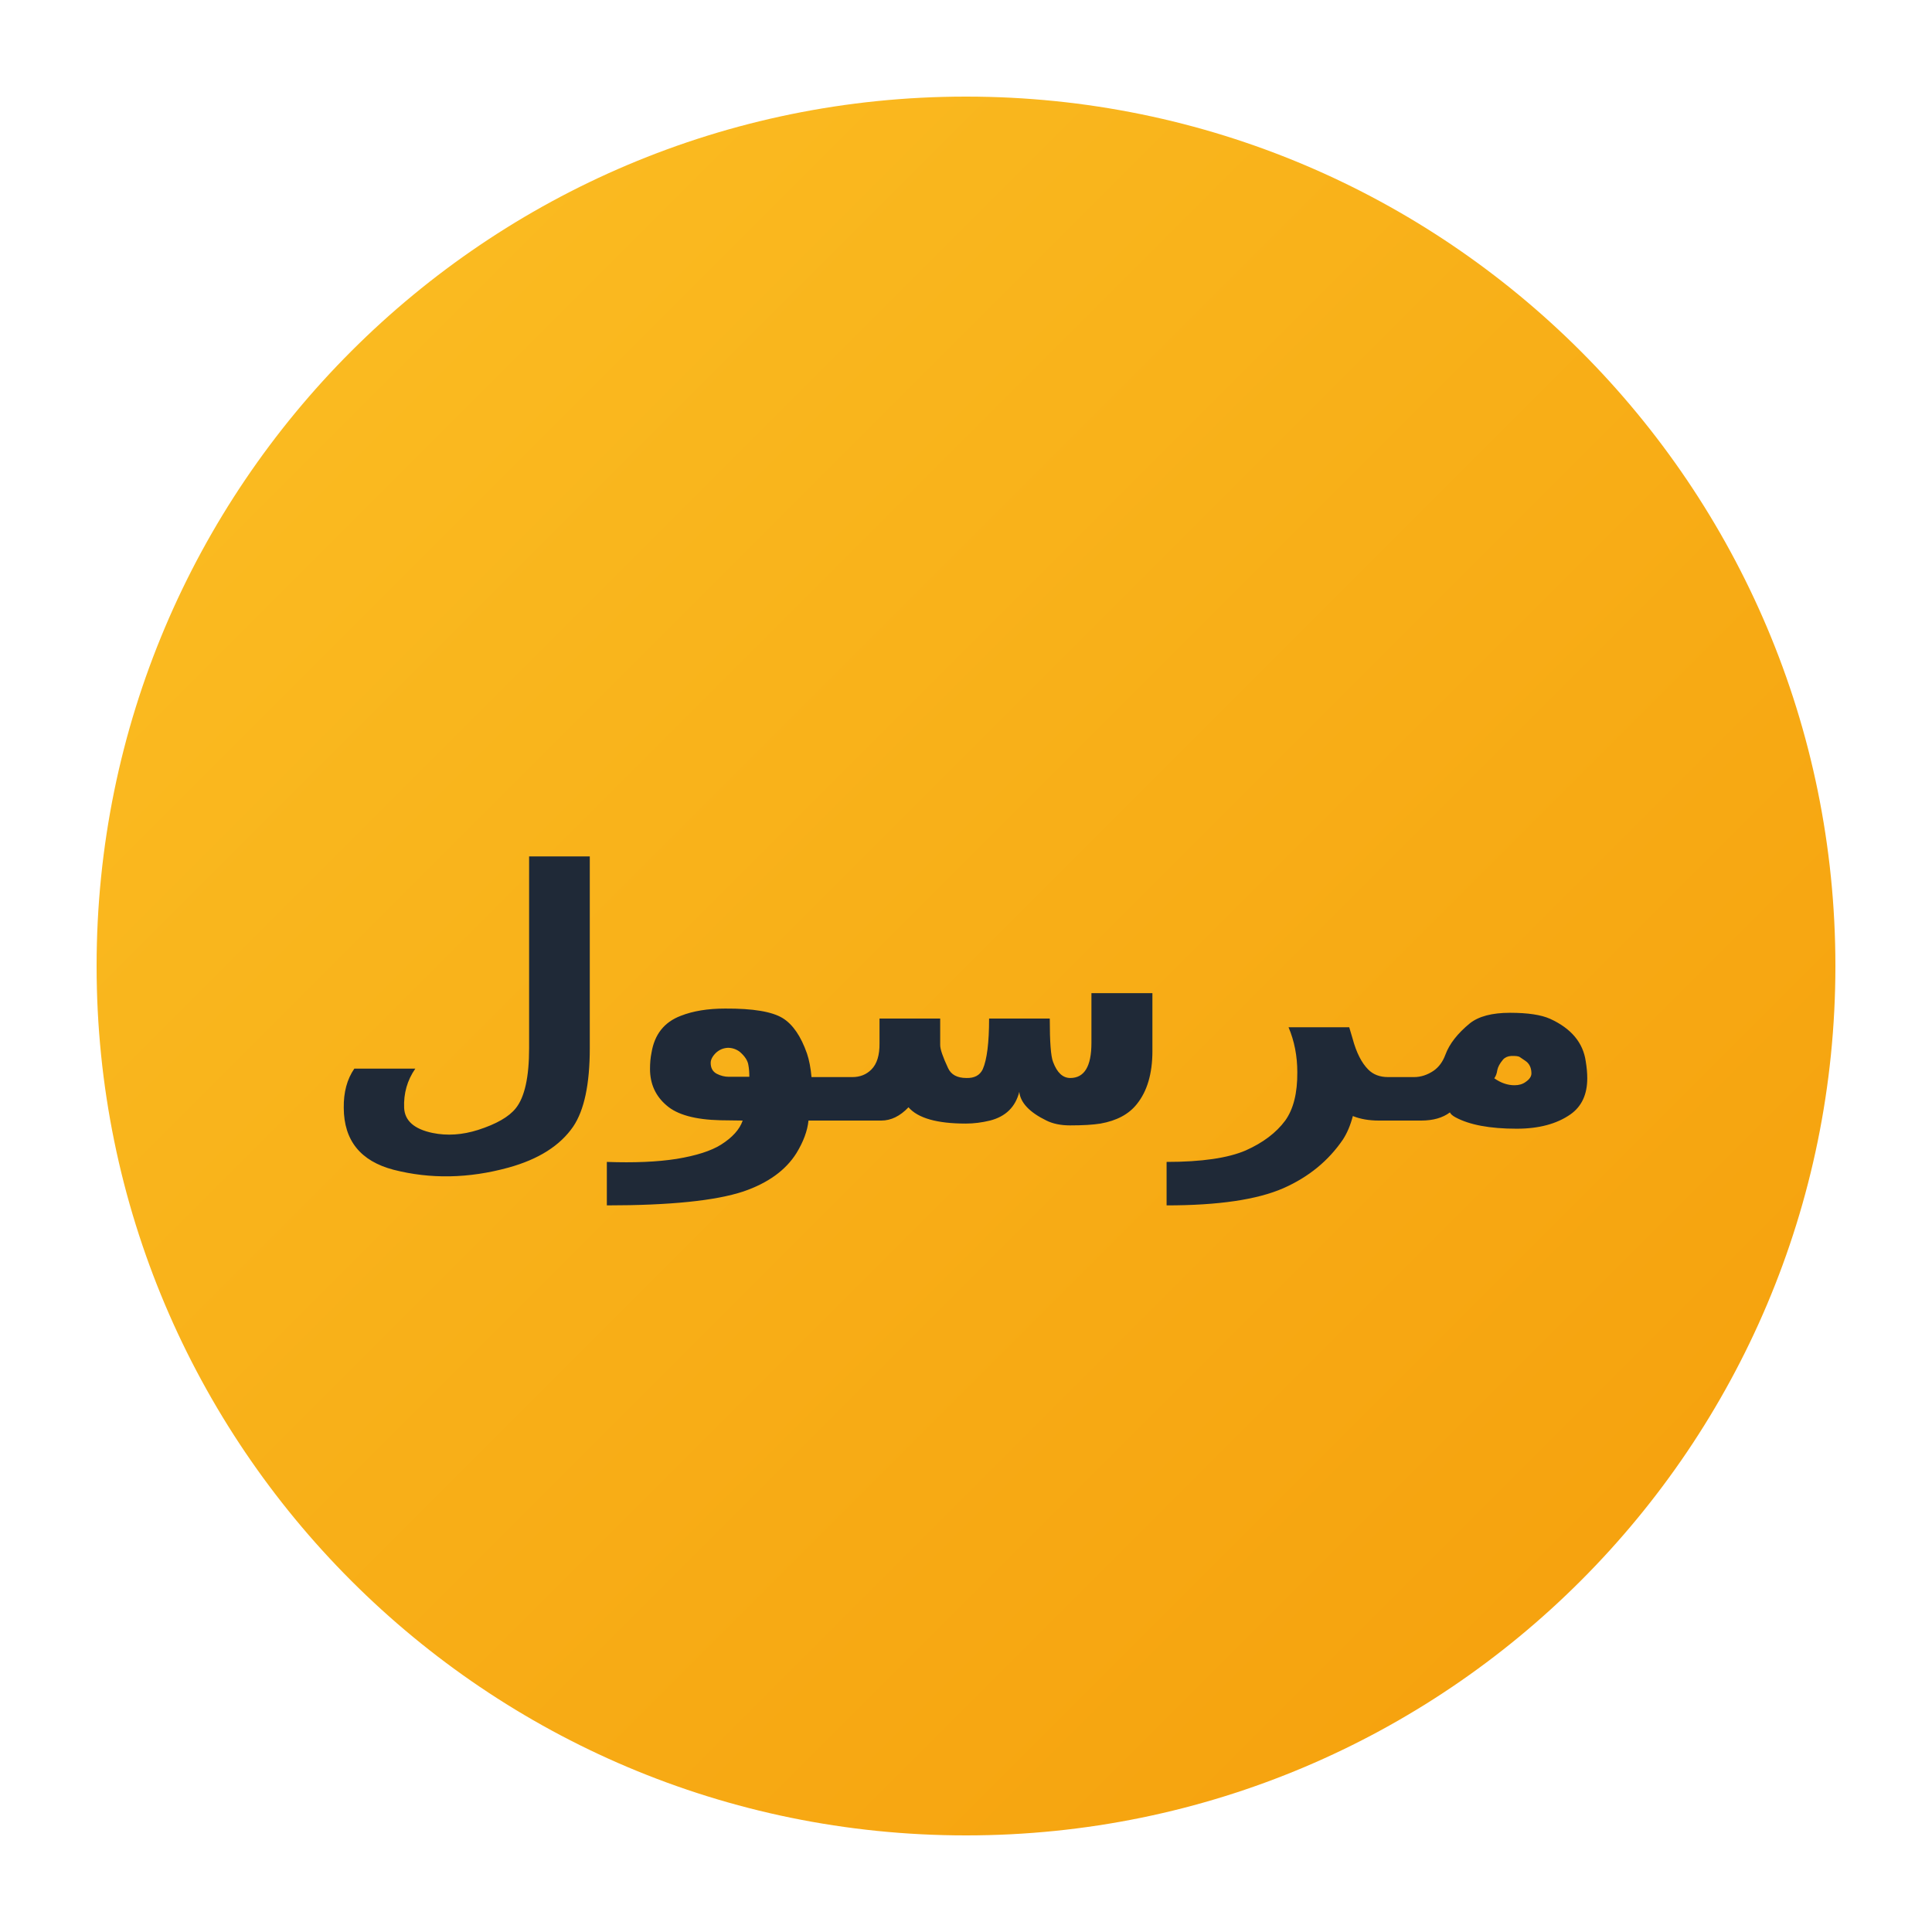
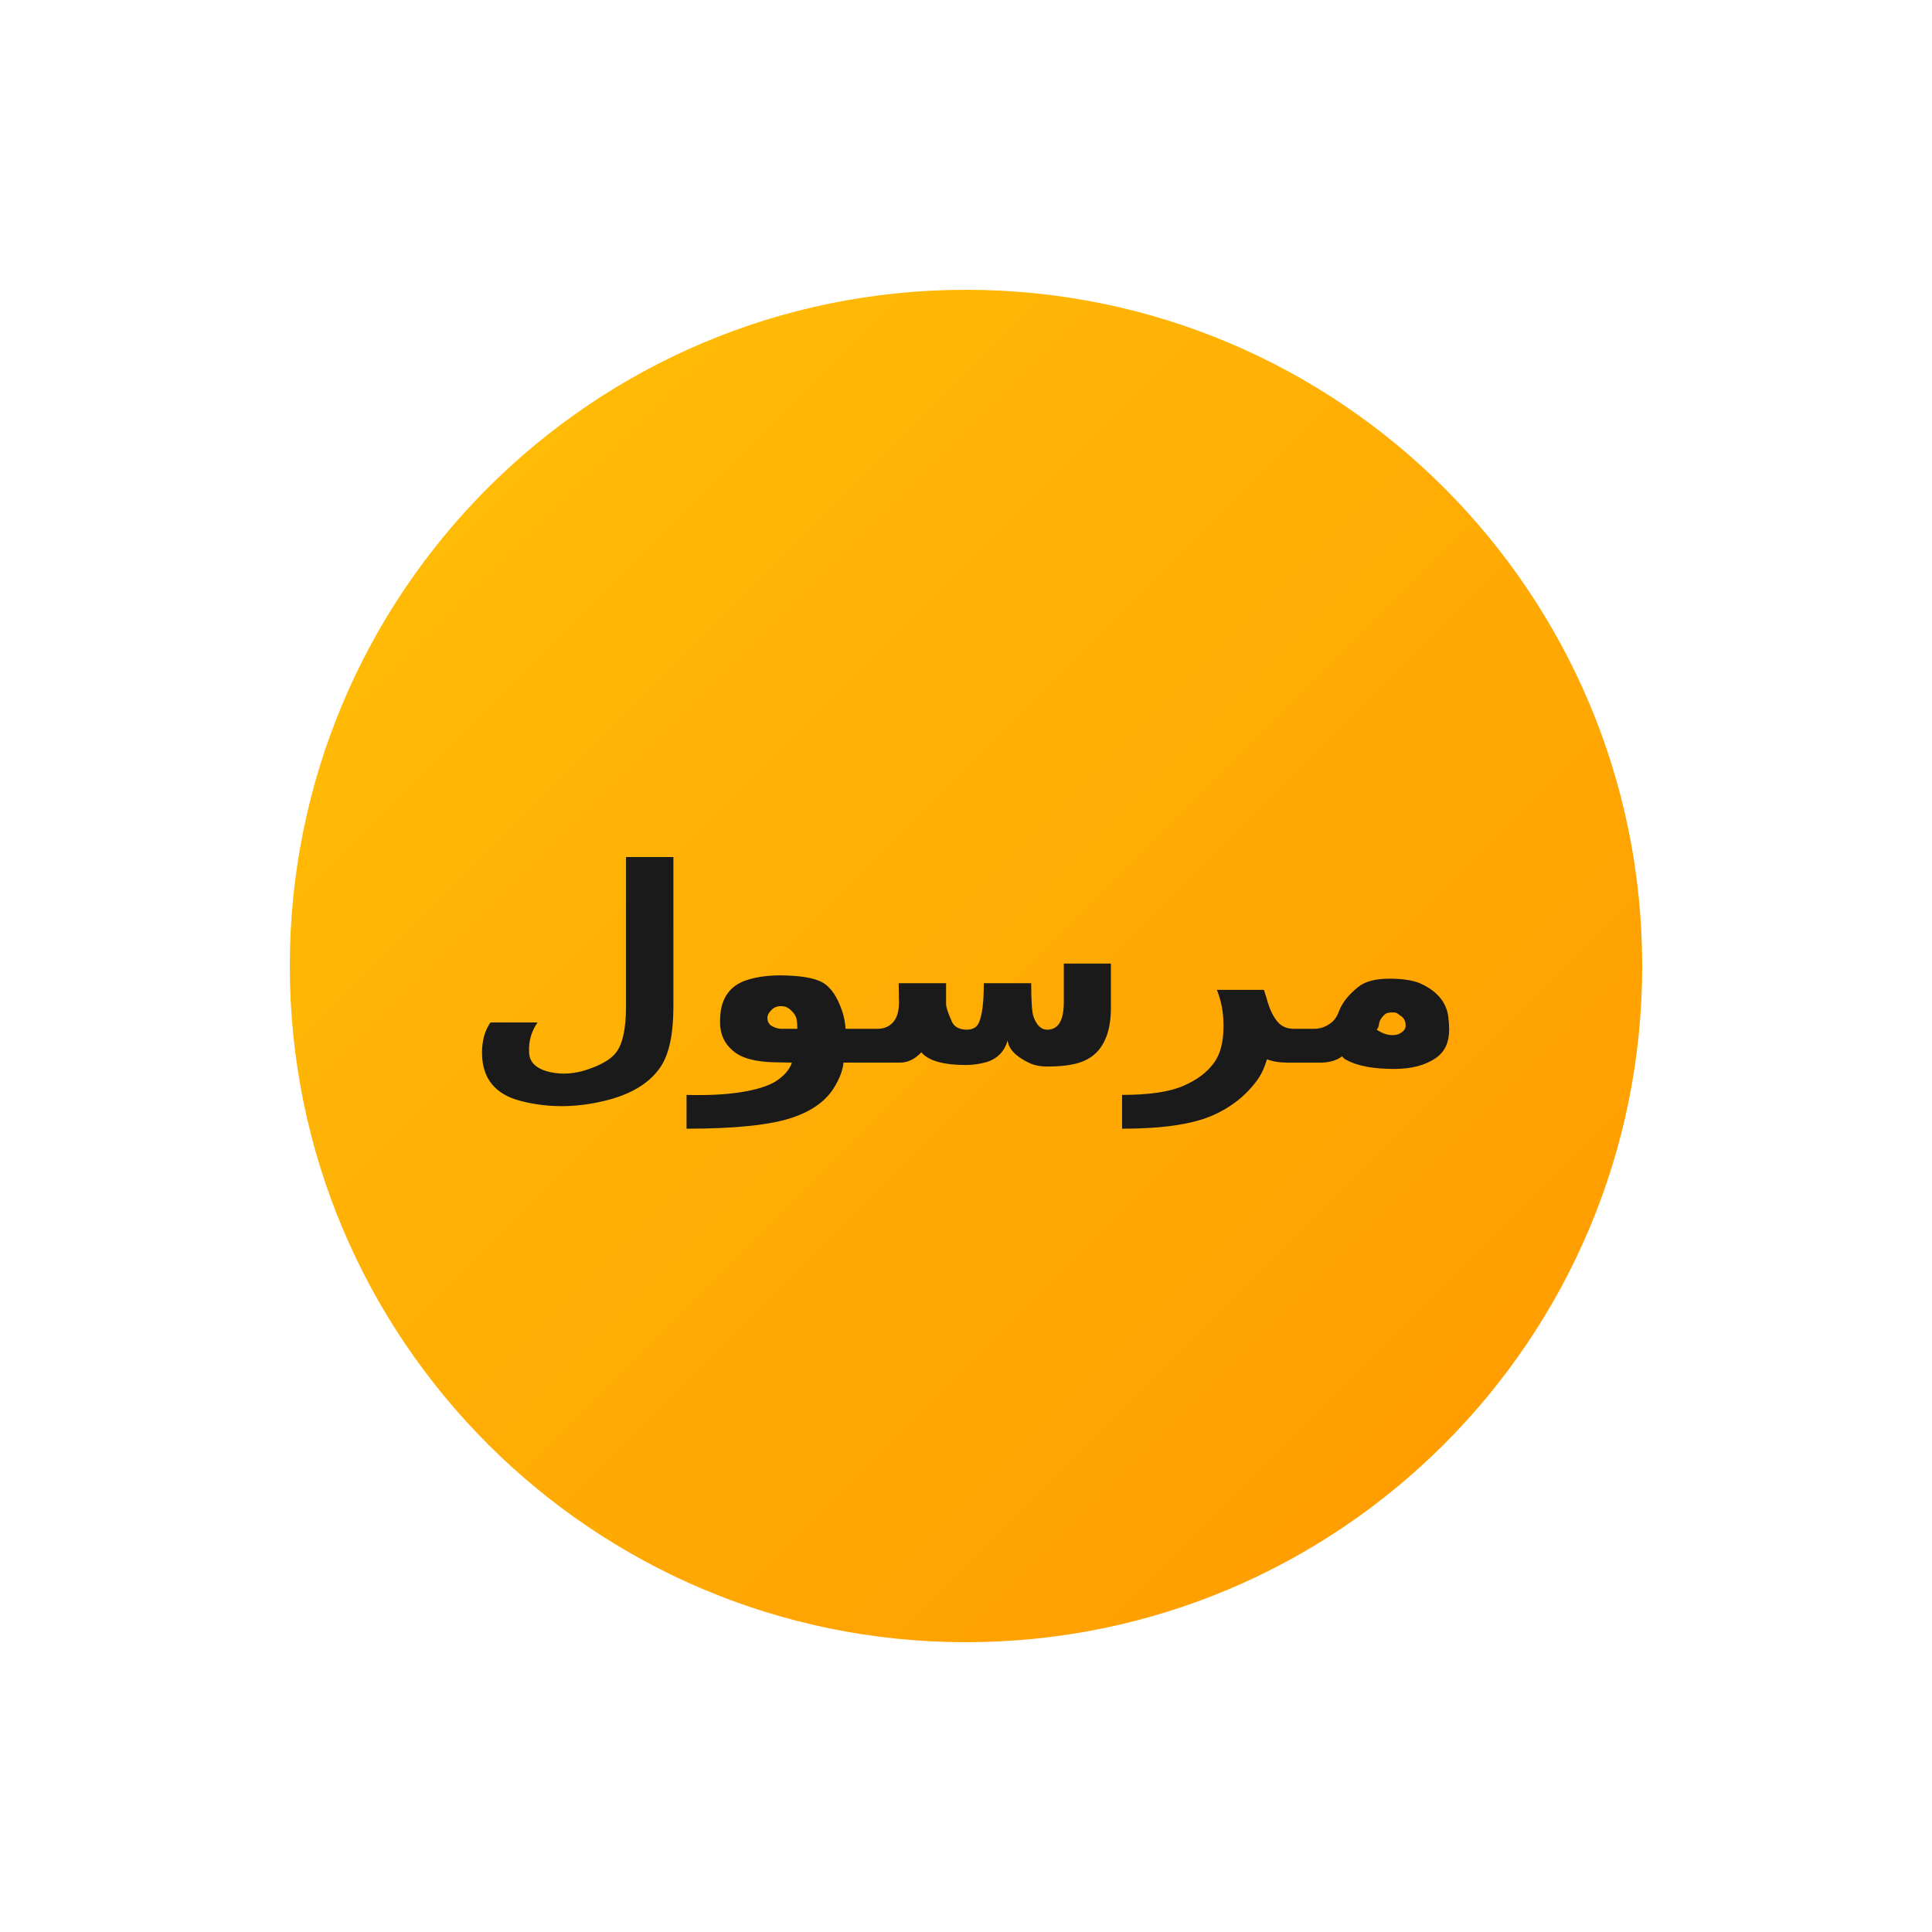
- <svg xmlns="http://www.w3.org/2000/svg" viewBox="0 0 100 100">
+ <svg xmlns="http://www.w3.org/2000/svg" viewBox="0 0 100 100" width="100" height="100">
  <defs>
    <linearGradient id="mrsoolGrad" x1="0%" y1="0%" x2="100%" y2="100%">
-       <stop offset="0%" style="stop-color:#fbbf24" />
-       <stop offset="100%" style="stop-color:#f59e0b" />
+       <stop offset="0%" style="stop-color:#FFC107" />
+       <stop offset="100%" style="stop-color:#FF9800" />
    </linearGradient>
  </defs>
-   <circle cx="50" cy="50" r="45" fill="url(#mrsoolGrad)" />
-   <text x="50" y="58" text-anchor="middle" fill="#1f2937" font-family="Arial Black" font-size="18" font-weight="bold">مرسول</text>
+   <circle cx="50" cy="50" r="35" fill="url(#mrsoolGrad)" />
+   <text x="50" y="55" font-family="Arial, sans-serif" font-size="14" font-weight="bold" fill="#1a1a1a" text-anchor="middle">مرسول</text>
</svg>
